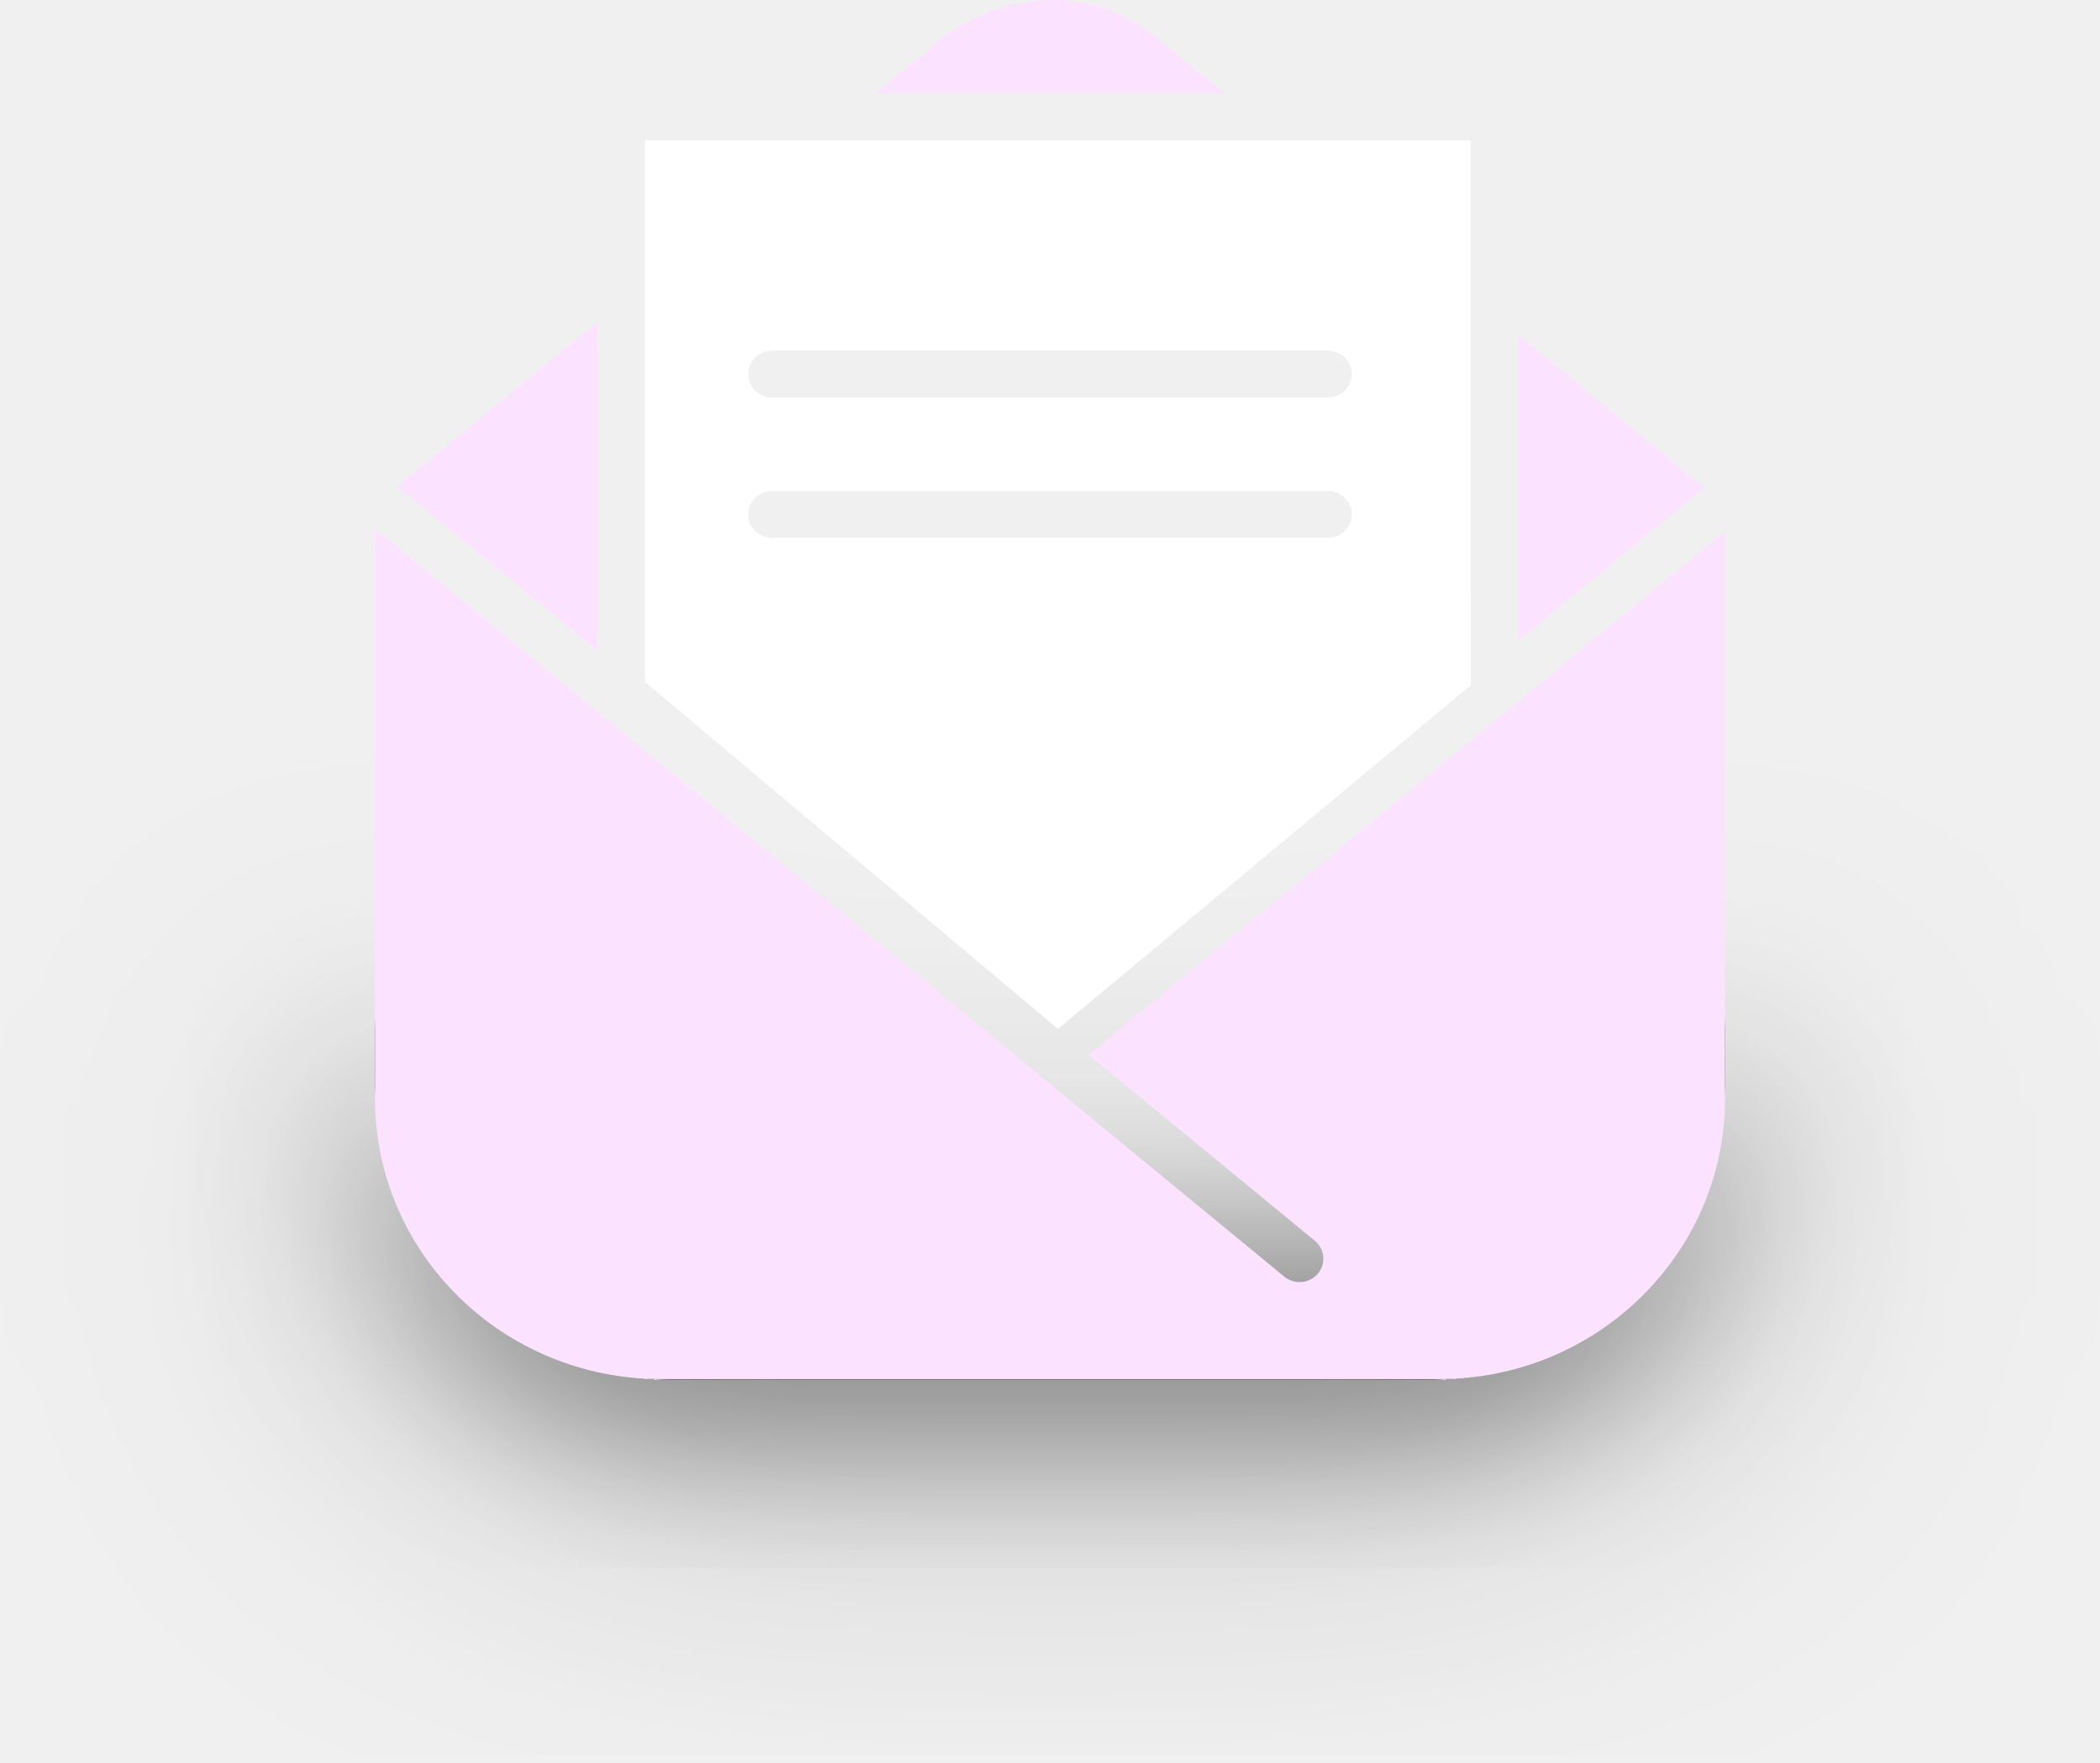
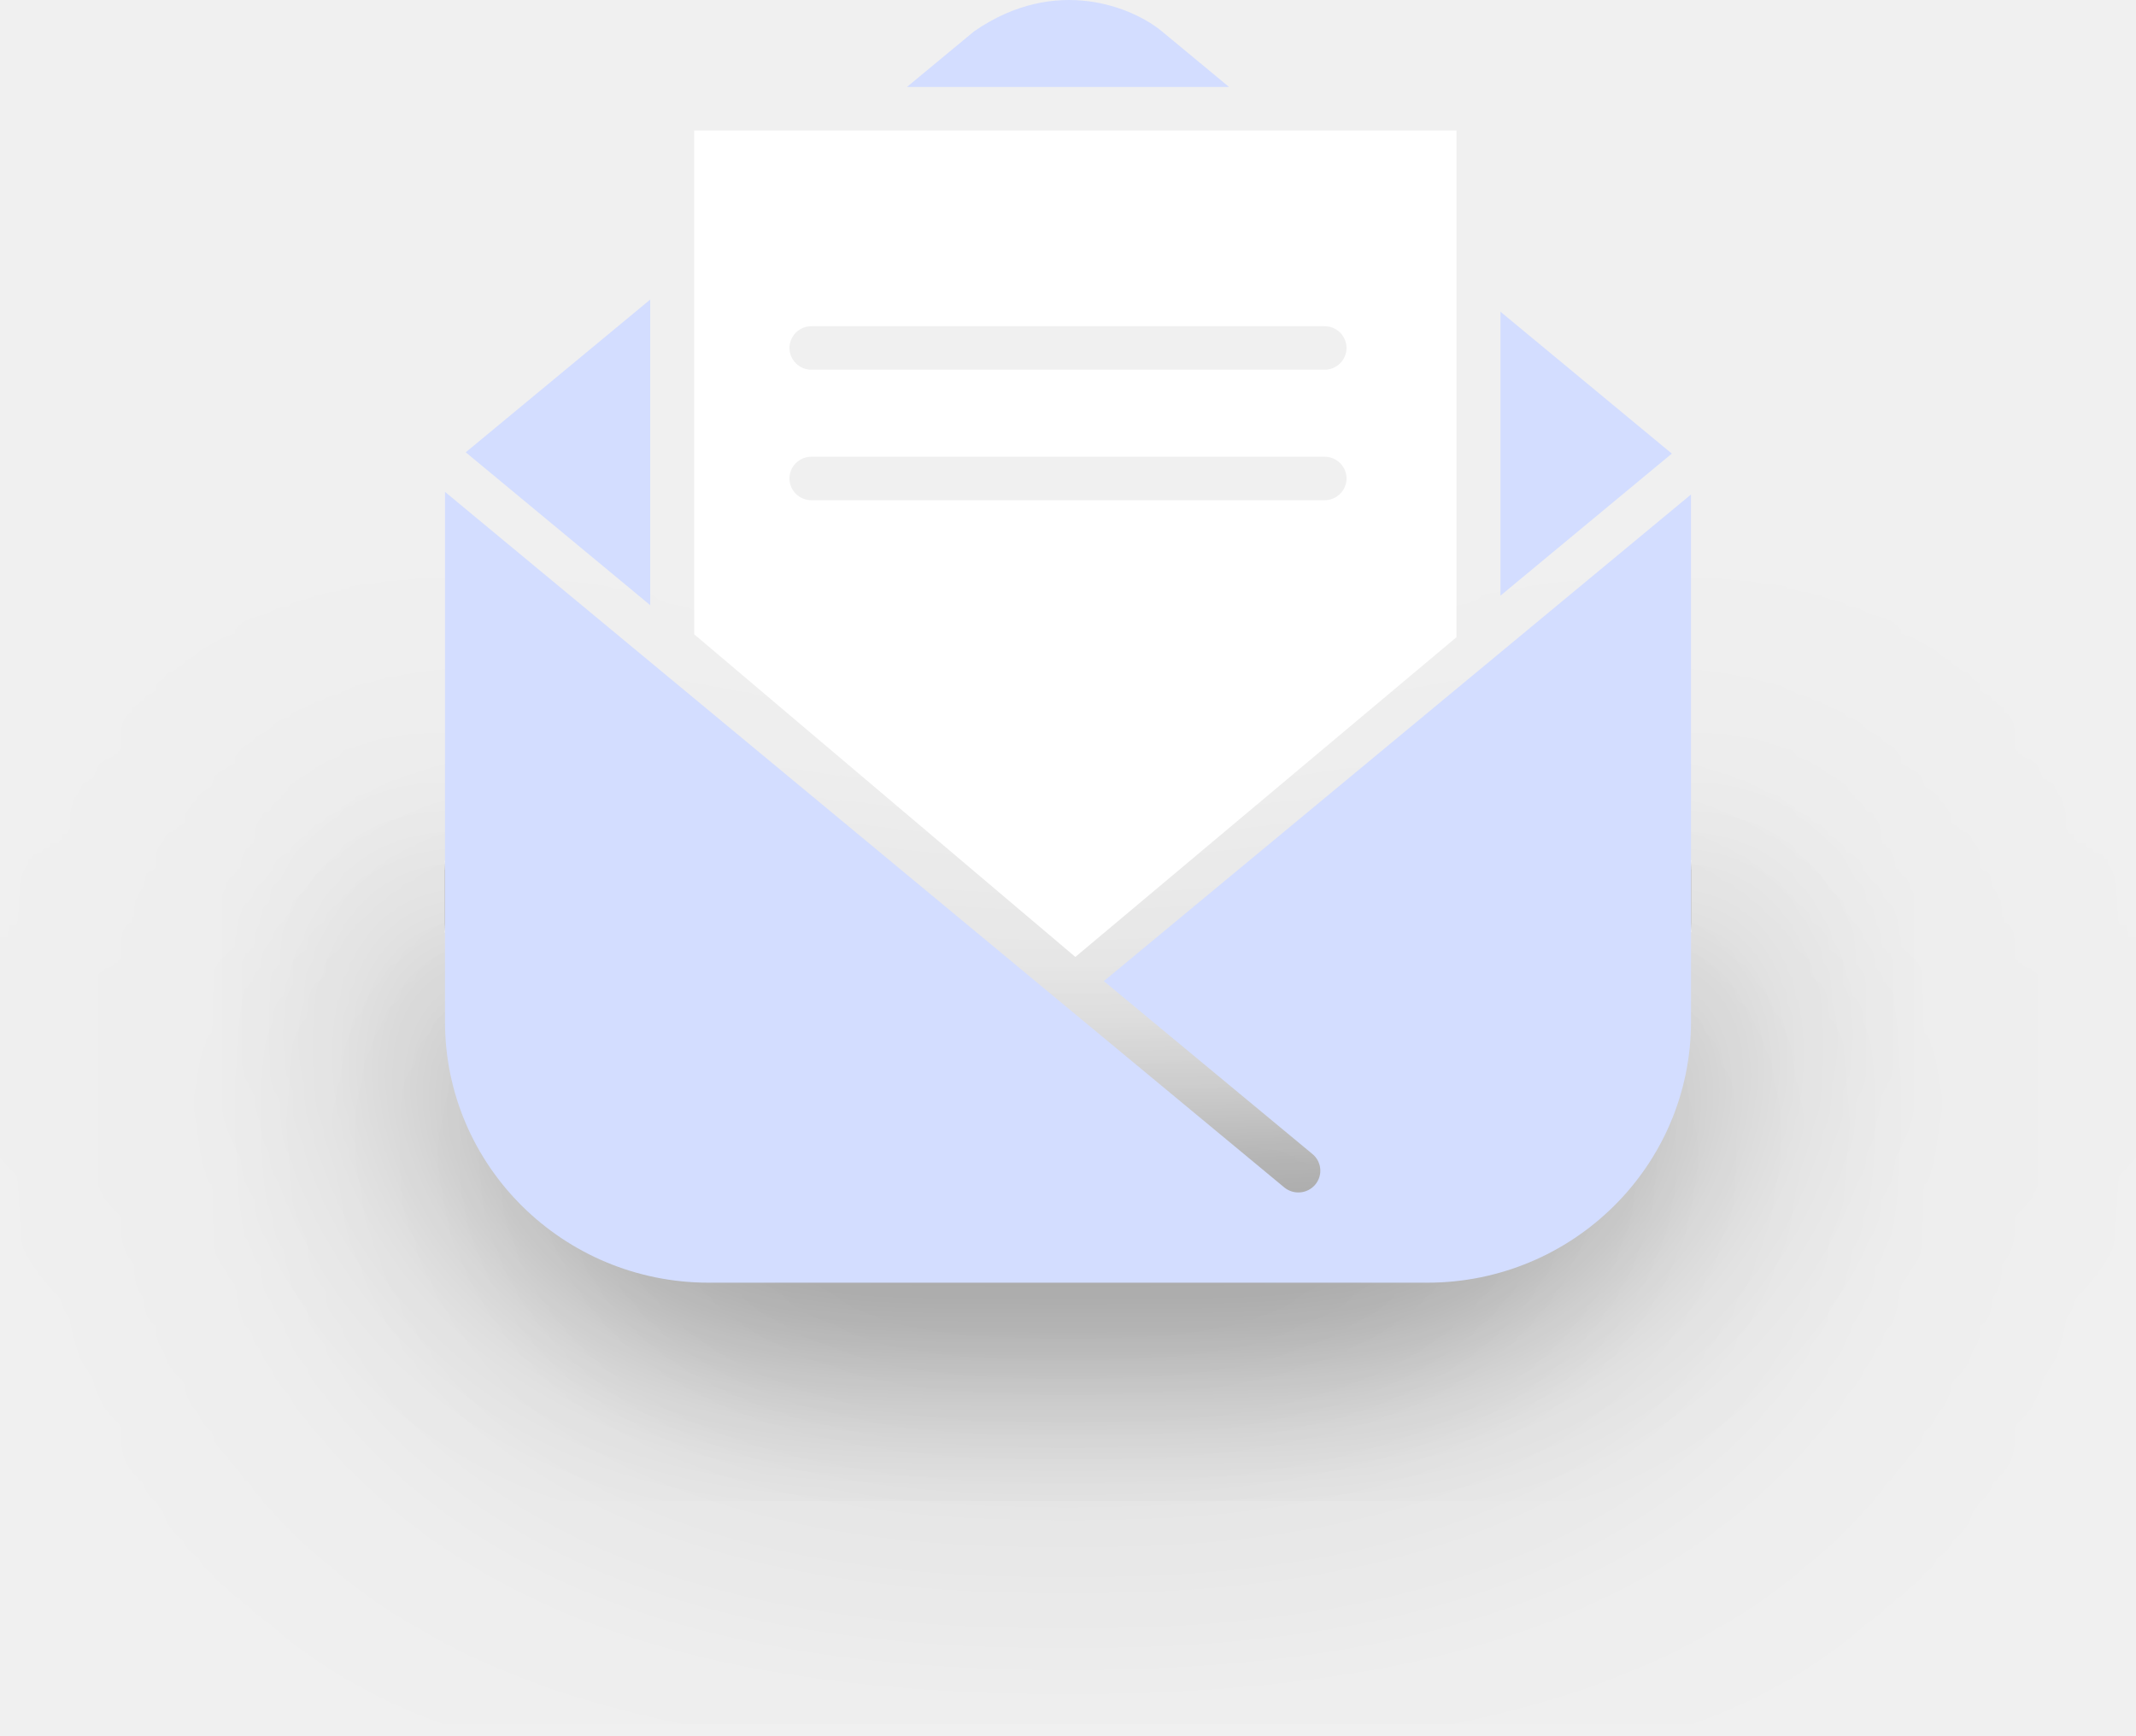
- <svg xmlns="http://www.w3.org/2000/svg" width="56" height="47" viewBox="0 0 56 47" fill="none">
-   <g filter="url(#filter0_d_37_32)">
-     <path fill-rule="evenodd" clip-rule="evenodd" d="M10 27V28.8C10 33.218 13.582 36.8 18 36.8H38C42.418 36.8 46 33.218 46 28.8V27C46 31.418 42.418 35 38 35H18C13.582 35 10 31.418 10 27Z" fill="#757575" />
+ <svg xmlns="http://www.w3.org/2000/svg" width="48" height="39" viewBox="0 0 48 39" fill="none">
+   <g filter="url(#filter0_d_1090_452)">
+     <path fill-rule="evenodd" clip-rule="evenodd" d="M10 19.333V20.733C10 25.152 13.582 28.733 18 28.733H30C34.418 28.733 38 25.152 38 20.733V19.333C38 23.752 34.418 27.333 30 27.333H18C13.582 27.333 10 23.752 10 19.333Z" fill="#757575" />
  </g>
-   <g filter="url(#filter1_d_37_32)">
-     <path fill-rule="evenodd" clip-rule="evenodd" d="M10 27V28.8C10 33.218 13.582 36.8 18 36.8H38C42.418 36.8 46 33.218 46 28.8V27C46 31.418 42.418 35 38 35H18C13.582 35 10 31.418 10 27Z" fill="#757575" />
+   <g filter="url(#filter1_d_1090_452)">
+     <path fill-rule="evenodd" clip-rule="evenodd" d="M10 19.333V20.733C10 25.152 13.582 28.733 18 28.733H30C34.418 28.733 38 25.152 38 20.733V19.333C38 23.752 34.418 27.333 30 27.333H18C13.582 27.333 10 23.752 10 19.333Z" fill="#757575" />
  </g>
-   <g clip-path="url(#clip0_37_32)">
-     <path fill-rule="evenodd" clip-rule="evenodd" d="M15.929 8.589L10.599 12.969L15.929 17.353V8.589ZM23.346 2.494H27.695L32.654 2.494L30.712 0.898C29.89 0.22 27.655 -0.729 25.288 0.898L23.346 2.494ZM40.494 8.937L40.494 17.08L45.446 13.007L40.494 8.937ZM10 29.296V14.103L34.247 34.046C34.516 34.267 34.917 34.233 35.142 33.969C35.367 33.705 35.332 33.312 35.063 33.09L29.035 28.132L29.043 28.125L46 14.178V29.296C46 33.429 42.587 36.779 38.377 36.779H17.623C13.413 36.779 10 33.429 10 29.296Z" fill="#FBE3FF" />
-     <path fill-rule="evenodd" clip-rule="evenodd" d="M28.212 27.438L17.2 18.187V3.742H27.749H39.224L39.223 18.271L28.212 27.438ZM19.953 9.978C19.953 9.633 20.237 9.354 20.588 9.354H35.412C35.763 9.354 36.047 9.633 36.047 9.978C36.047 10.322 35.763 10.601 35.412 10.601H20.588C20.237 10.601 19.953 10.322 19.953 9.978ZM20.588 13.095C20.237 13.095 19.953 13.375 19.953 13.719C19.953 14.063 20.237 14.343 20.588 14.343H35.412C35.763 14.343 36.047 14.063 36.047 13.719C36.047 13.375 35.763 13.095 35.412 13.095H20.588Z" fill="white" />
+   <g clip-path="url(#clip0_1090_452)">
+     <path fill-rule="evenodd" clip-rule="evenodd" d="M14.612 6.732L10.466 10.165L14.612 13.601V6.732ZM20.38 1.955H23.763L27.62 1.955L26.11 0.704C25.47 0.173 23.732 -0.571 21.89 0.704L20.38 1.955ZM33.718 7.005L33.718 13.387L37.569 10.194L33.718 7.005ZM10 22.962V11.054L28.859 26.685C29.068 26.858 29.38 26.831 29.555 26.624C29.73 26.417 29.703 26.109 29.494 25.936L24.805 22.049L24.811 22.044L38 11.113V22.962C38 26.201 35.345 28.827 32.071 28.827H15.929C12.655 28.827 10 26.201 10 22.962Z" fill="#D3DDFF" />
+     <path fill-rule="evenodd" clip-rule="evenodd" d="M24.165 21.506L15.6 14.255V2.933H23.805H32.729L32.729 14.321L24.165 21.506ZM17.741 7.82C17.741 7.55 17.962 7.331 18.235 7.331H29.765C30.038 7.331 30.259 7.55 30.259 7.82C30.259 8.09 30.038 8.309 29.765 8.309H18.235C17.962 8.309 17.741 8.09 17.741 7.82ZM18.235 10.264C17.962 10.264 17.741 10.483 17.741 10.753C17.741 11.023 17.962 11.242 18.235 11.242H29.765C30.038 11.242 30.259 11.023 30.259 10.753C30.259 10.483 30.038 10.264 29.765 10.264H18.235Z" fill="white" />
  </g>
  <defs>
-     <filter id="filter0_d_37_32" x="0" y="17" width="56" height="29.8" filterUnits="userSpaceOnUse" color-interpolation-filters="sRGB">
+     <filter id="filter0_d_1090_452" x="0" y="9.333" width="48" height="29.4" filterUnits="userSpaceOnUse" color-interpolation-filters="sRGB">
      <feFlood flood-opacity="0" result="BackgroundImageFix" />
      <feColorMatrix in="SourceAlpha" type="matrix" values="0 0 0 0 0 0 0 0 0 0 0 0 0 0 0 0 0 0 127 0" result="hardAlpha" />
      <feOffset />
      <feGaussianBlur stdDeviation="5" />
      <feComposite in2="hardAlpha" operator="out" />
      <feColorMatrix type="matrix" values="0 0 0 0 0 0 0 0 0 0 0 0 0 0 0 0 0 0 0.8 0" />
-       <feBlend mode="normal" in2="BackgroundImageFix" result="effect1_dropShadow_37_32" />
-       <feBlend mode="normal" in="SourceGraphic" in2="effect1_dropShadow_37_32" result="shape" />
+       <feBlend mode="normal" in2="BackgroundImageFix" result="effect1_dropShadow_1090_452" />
+       <feBlend mode="normal" in="SourceGraphic" in2="effect1_dropShadow_1090_452" result="shape" />
    </filter>
-     <filter id="filter1_d_37_32" x="5" y="22" width="46" height="19.8" filterUnits="userSpaceOnUse" color-interpolation-filters="sRGB">
+     <filter id="filter1_d_1090_452" x="5" y="14.333" width="38" height="19.4" filterUnits="userSpaceOnUse" color-interpolation-filters="sRGB">
      <feFlood flood-opacity="0" result="BackgroundImageFix" />
      <feColorMatrix in="SourceAlpha" type="matrix" values="0 0 0 0 0 0 0 0 0 0 0 0 0 0 0 0 0 0 127 0" result="hardAlpha" />
      <feOffset />
      <feGaussianBlur stdDeviation="2.5" />
      <feComposite in2="hardAlpha" operator="out" />
      <feColorMatrix type="matrix" values="0 0 0 0 0 0 0 0 0 0 0 0 0 0 0 0 0 0 1 0" />
-       <feBlend mode="normal" in2="BackgroundImageFix" result="effect1_dropShadow_37_32" />
-       <feBlend mode="normal" in="SourceGraphic" in2="effect1_dropShadow_37_32" result="shape" />
+       <feBlend mode="normal" in2="BackgroundImageFix" result="effect1_dropShadow_1090_452" />
+       <feBlend mode="normal" in="SourceGraphic" in2="effect1_dropShadow_1090_452" result="shape" />
    </filter>
-     <clipPath id="clip0_37_32">
-       <rect width="36" height="37" fill="white" transform="translate(10)" />
+     <clipPath id="clip0_1090_452">
+       <rect width="28" height="29" fill="white" transform="translate(10)" />
    </clipPath>
  </defs>
</svg>
